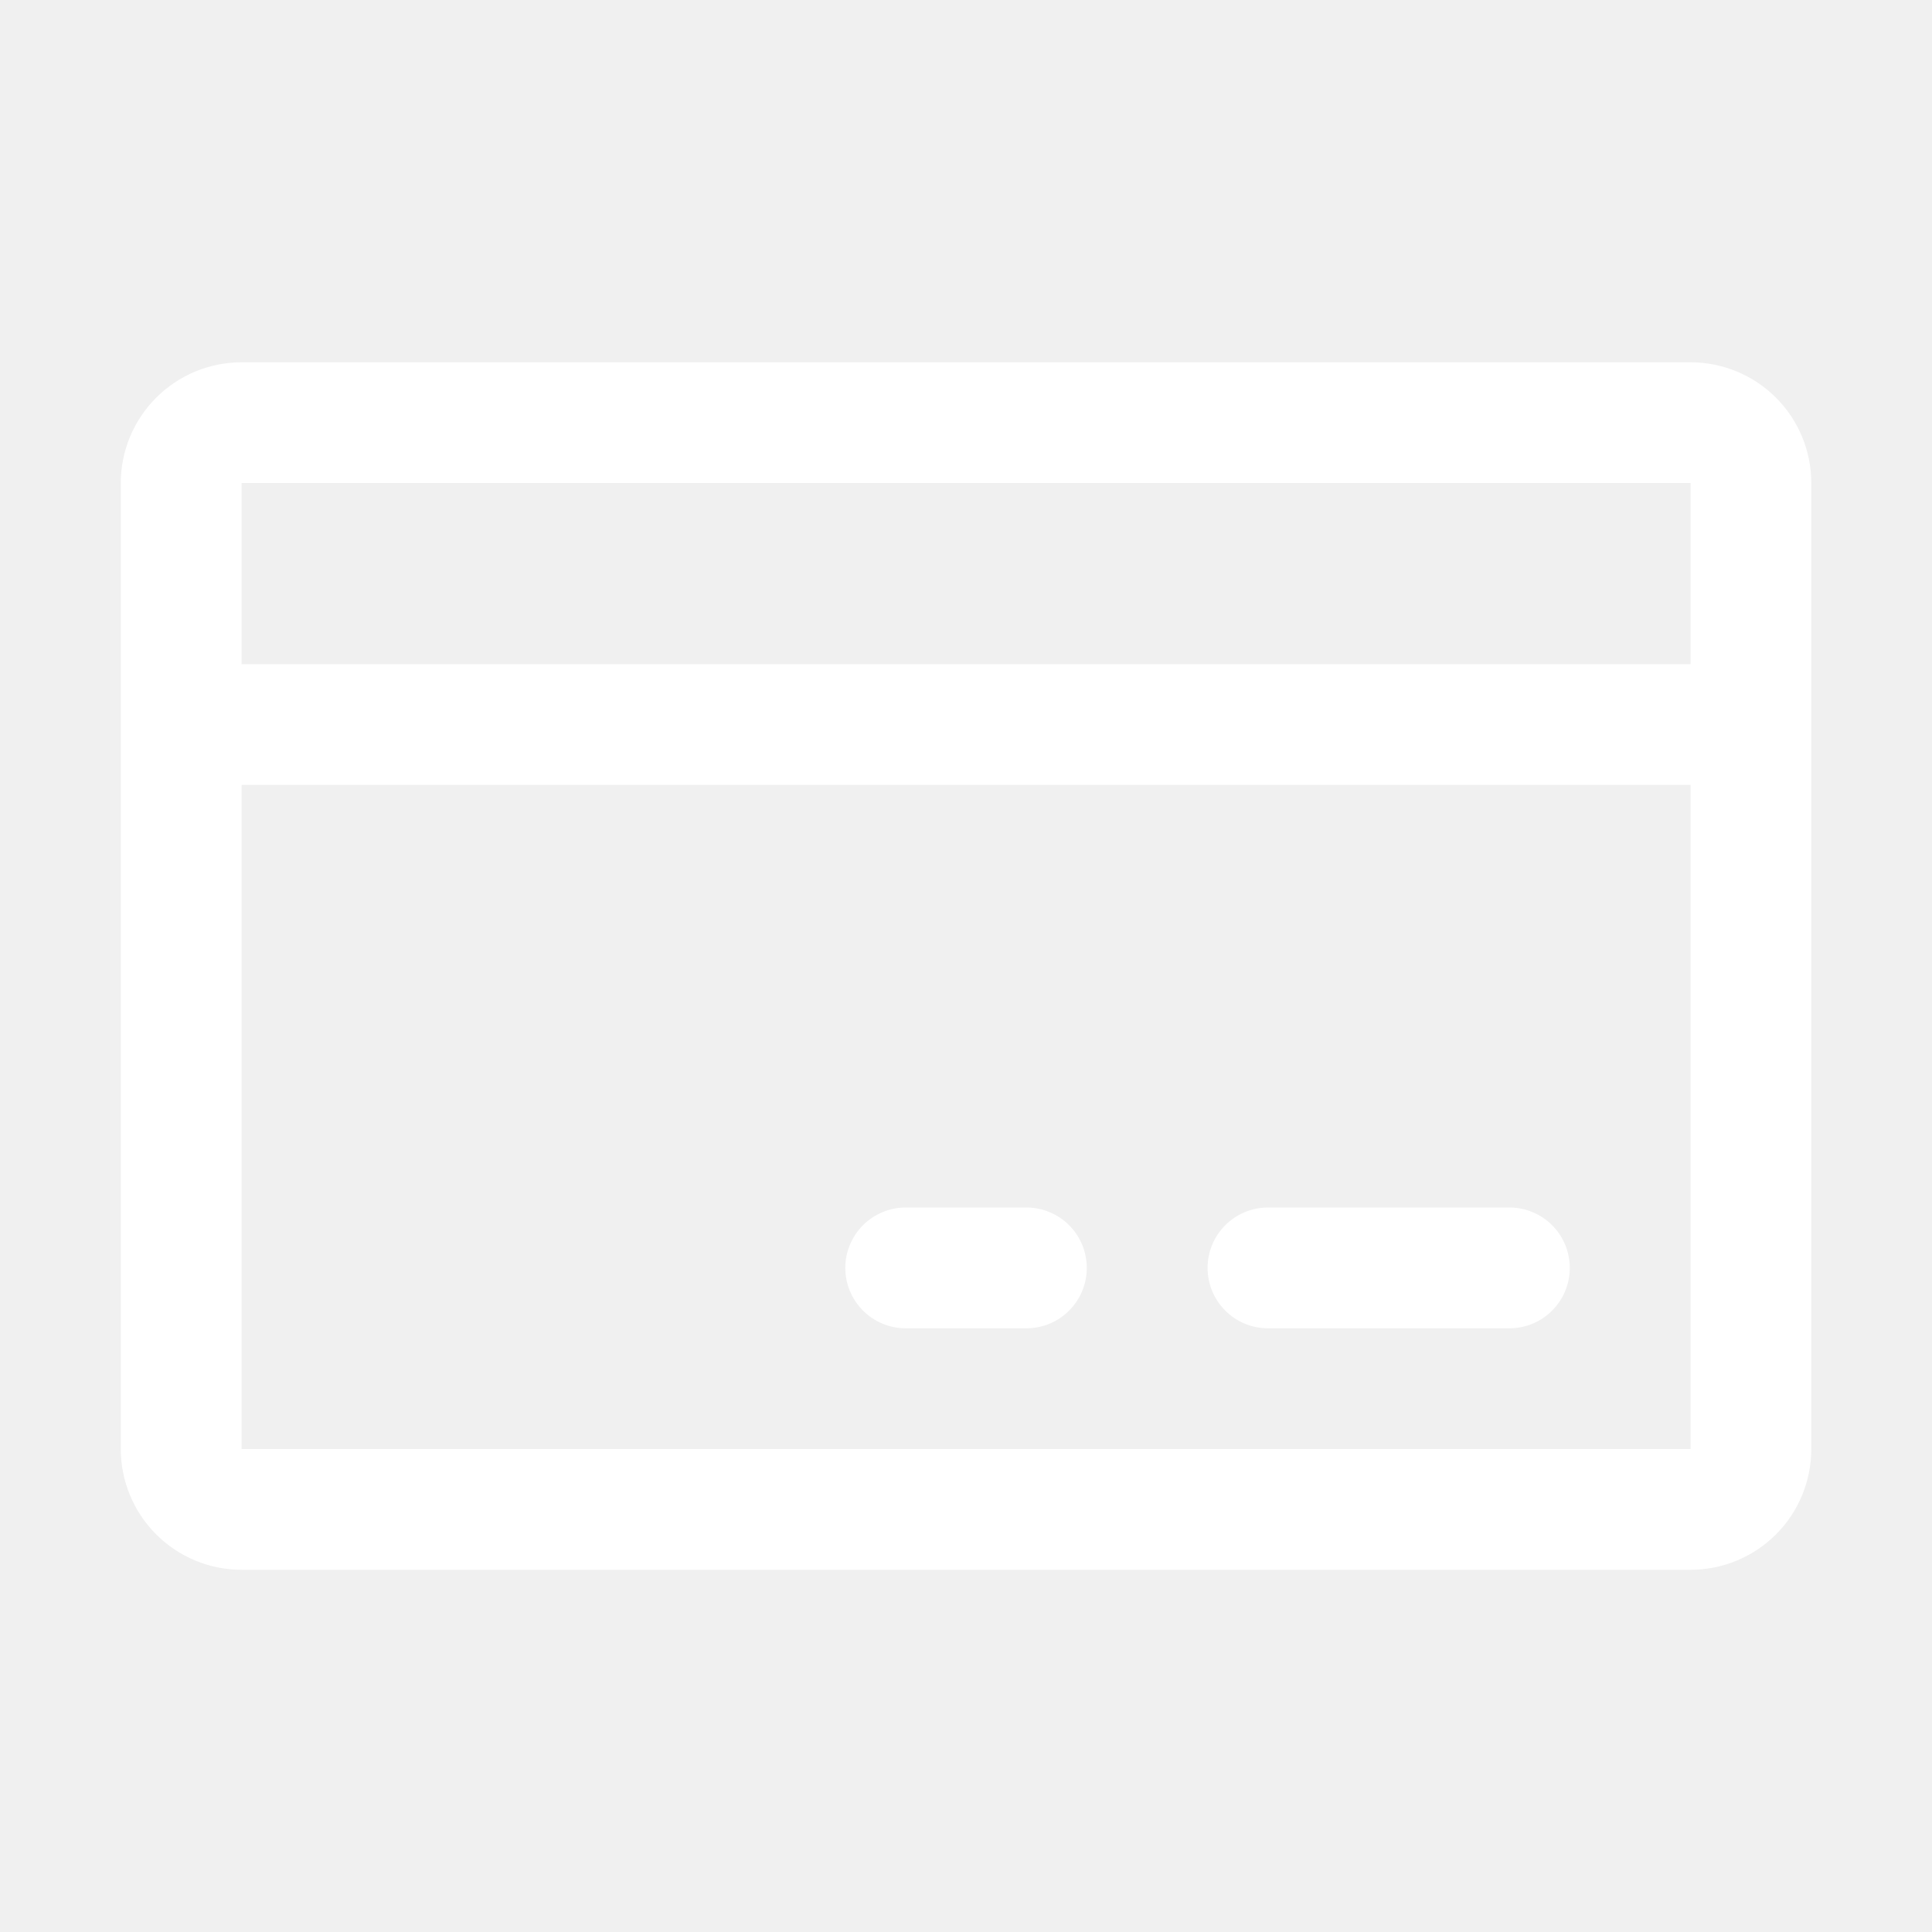
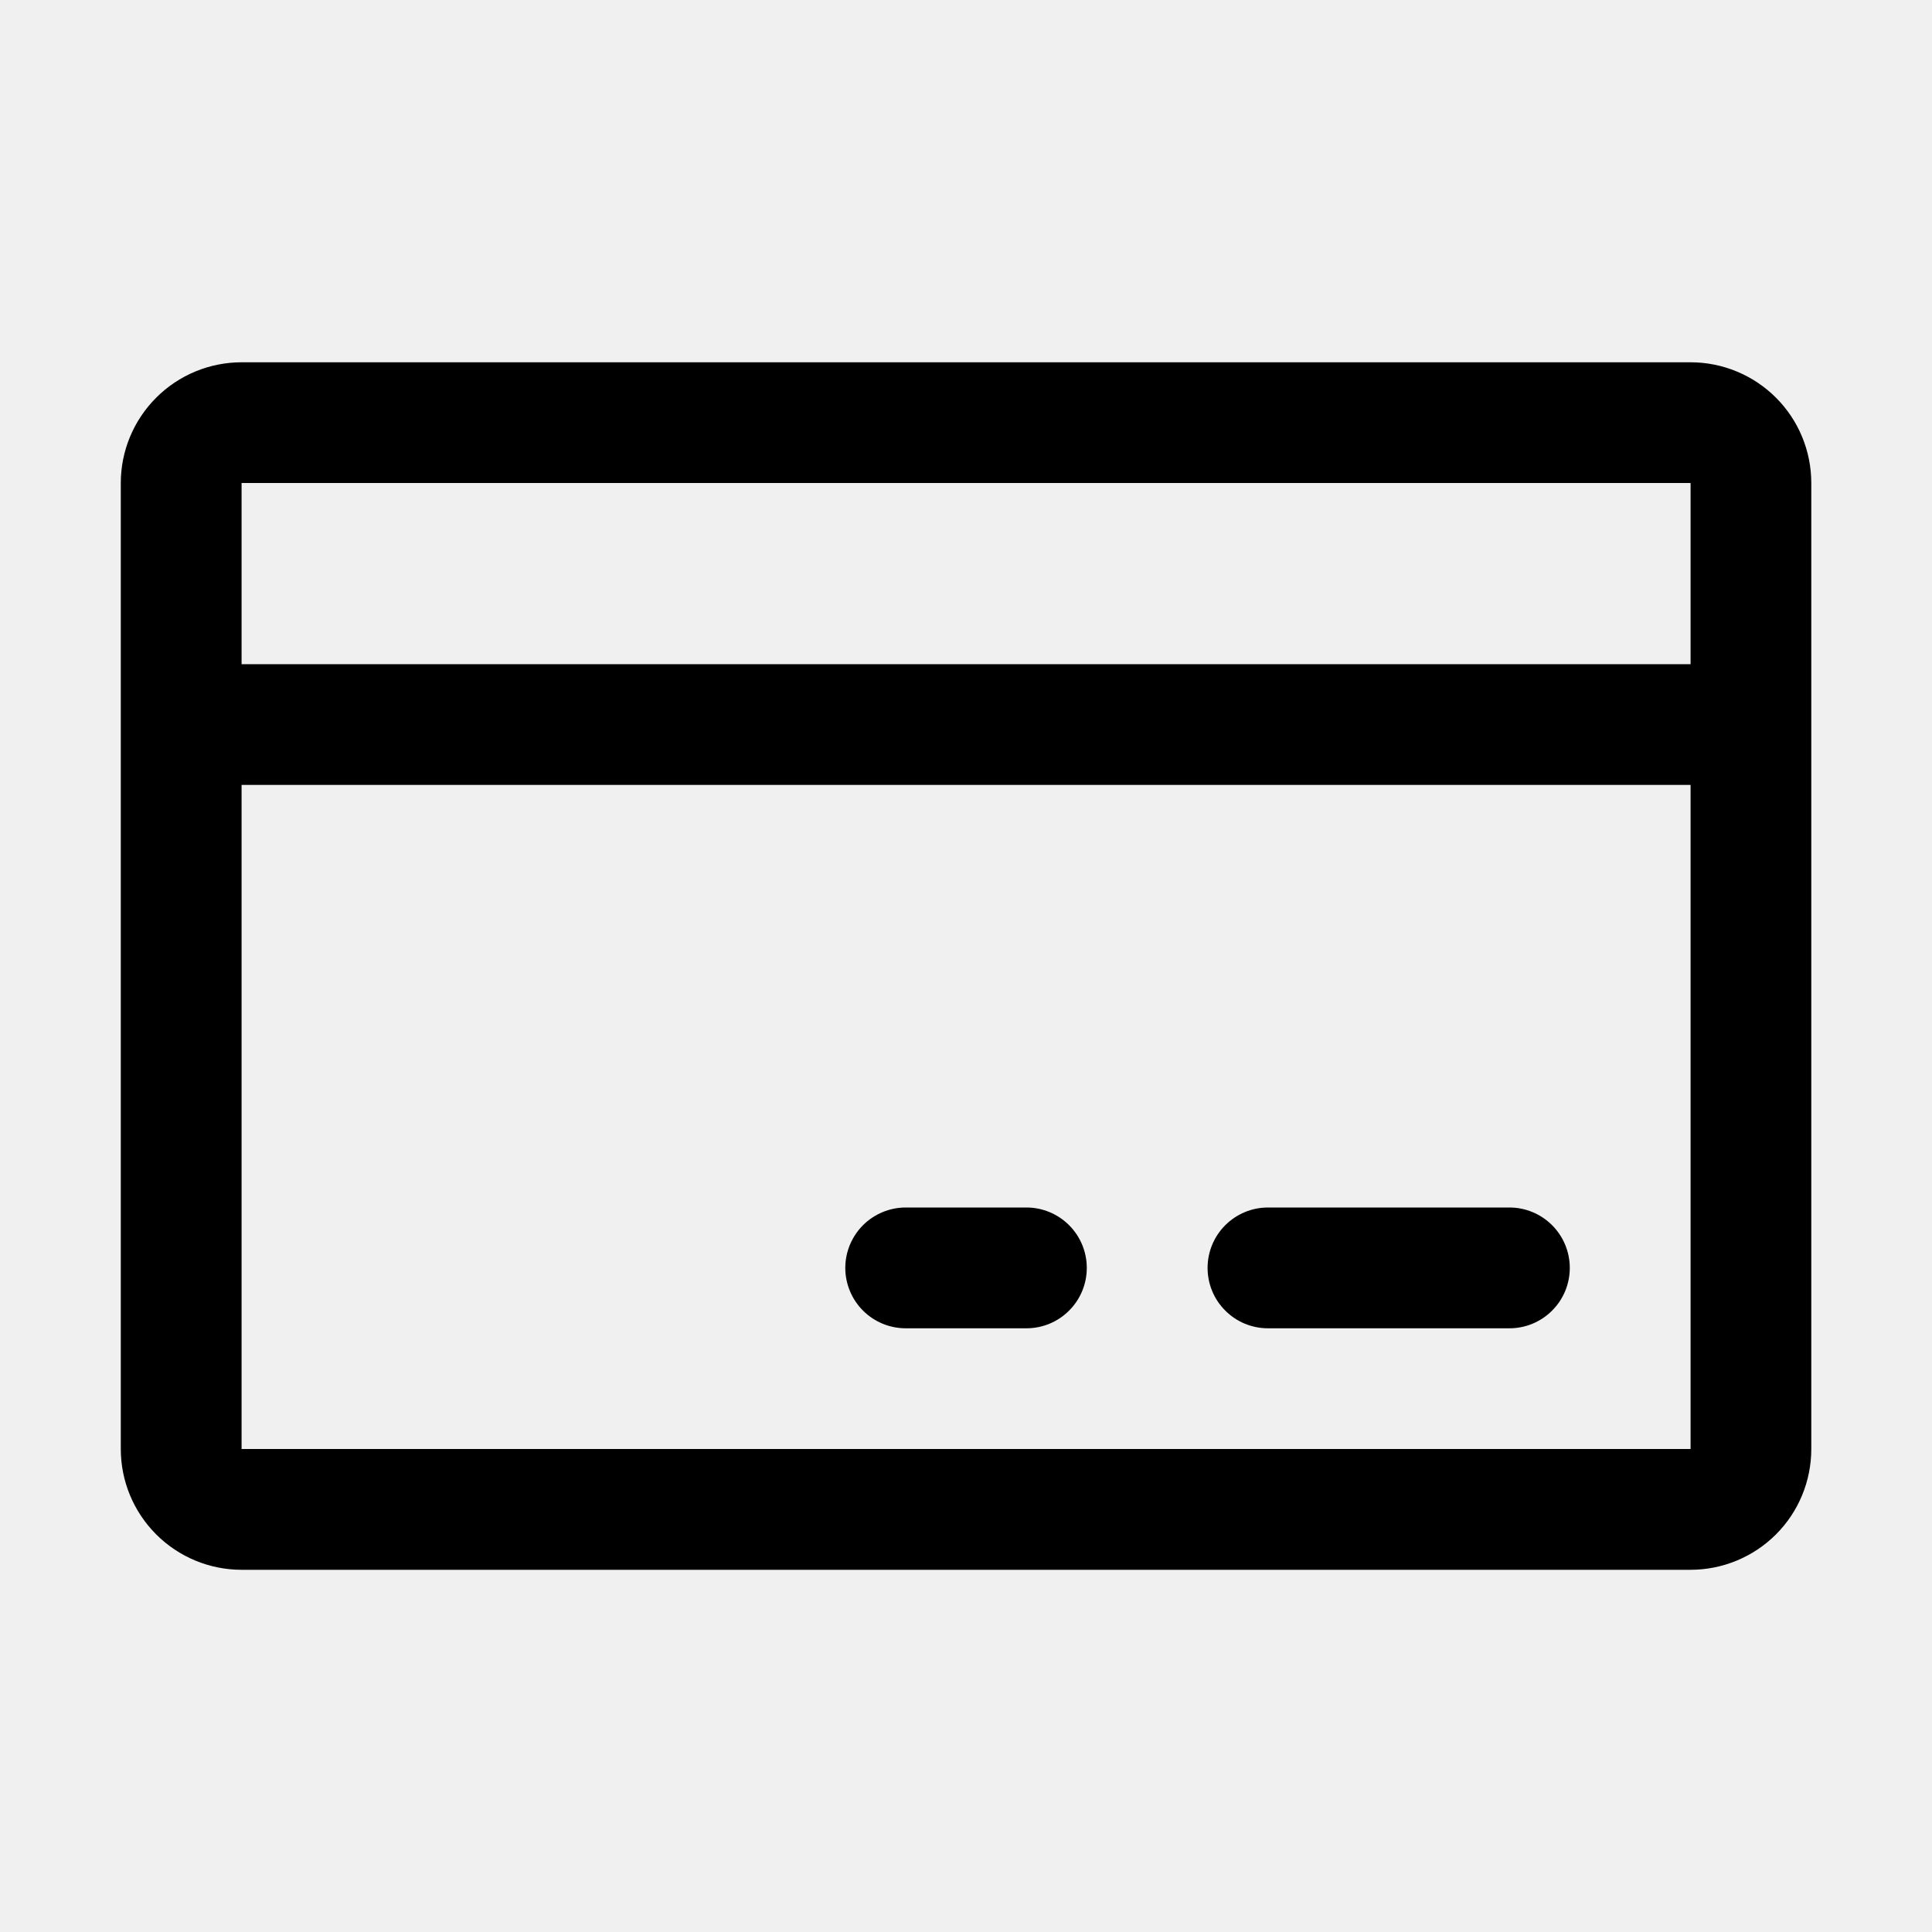
<svg xmlns="http://www.w3.org/2000/svg" preserveAspectRatio="none" overflow="visible" style="display: block;" width="23.8" height="23.8" viewBox="0 0 23.8 23.8" fill="none">
  <g id="CreditCard">
-     <path id="Vector" d="M20.826 4.463H2.976C2.581 4.463 2.203 4.62 1.924 4.899C1.645 5.178 1.488 5.556 1.488 5.95V17.85C1.488 18.245 1.645 18.623 1.924 18.902C2.203 19.181 2.581 19.338 2.976 19.338H20.826C21.22 19.338 21.599 19.181 21.878 18.902C22.157 18.623 22.313 18.245 22.313 17.85V5.95C22.313 5.556 22.157 5.178 21.878 4.899C21.599 4.62 21.22 4.463 20.826 4.463ZM20.826 5.95V8.182H2.976V5.95H20.826ZM20.826 17.85H2.976V9.669H20.826V17.85ZM19.338 15.619C19.338 15.816 19.26 16.006 19.12 16.145C18.981 16.285 18.792 16.363 18.595 16.363H15.62C15.422 16.363 15.233 16.285 15.094 16.145C14.954 16.006 14.876 15.816 14.876 15.619C14.876 15.422 14.954 15.233 15.094 15.093C15.233 14.954 15.422 14.875 15.62 14.875H18.595C18.792 14.875 18.981 14.954 19.12 15.093C19.26 15.233 19.338 15.422 19.338 15.619ZM13.388 15.619C13.388 15.816 13.31 16.006 13.17 16.145C13.031 16.285 12.842 16.363 12.645 16.363H11.157C10.96 16.363 10.771 16.285 10.631 16.145C10.492 16.006 10.413 15.816 10.413 15.619C10.413 15.422 10.492 15.233 10.631 15.093C10.771 14.954 10.96 14.875 11.157 14.875H12.645C12.842 14.875 13.031 14.954 13.17 15.093C13.31 15.233 13.388 15.422 13.388 15.619Z" fill="white" />
+     <path id="Vector" d="M20.826 4.463H2.976C2.581 4.463 2.203 4.62 1.924 4.899C1.645 5.178 1.488 5.556 1.488 5.95V17.85C1.488 18.245 1.645 18.623 1.924 18.902C2.203 19.181 2.581 19.338 2.976 19.338H20.826C21.22 19.338 21.599 19.181 21.878 18.902C22.157 18.623 22.313 18.245 22.313 17.85V5.95C22.313 5.556 22.157 5.178 21.878 4.899C21.599 4.62 21.22 4.463 20.826 4.463ZM20.826 5.95V8.182H2.976V5.95H20.826ZM20.826 17.85H2.976V9.669H20.826V17.85ZM19.338 15.619C19.338 15.816 19.26 16.006 19.12 16.145C18.981 16.285 18.792 16.363 18.595 16.363H15.62C15.422 16.363 15.233 16.285 15.094 16.145C14.954 16.006 14.876 15.816 14.876 15.619C14.876 15.422 14.954 15.233 15.094 15.093C15.233 14.954 15.422 14.875 15.62 14.875H18.595C18.792 14.875 18.981 14.954 19.12 15.093C19.26 15.233 19.338 15.422 19.338 15.619ZM13.388 15.619C13.388 15.816 13.31 16.006 13.17 16.145C13.031 16.285 12.842 16.363 12.645 16.363H11.157C10.96 16.363 10.771 16.285 10.631 16.145C10.492 16.006 10.413 15.816 10.413 15.619C10.413 15.422 10.492 15.233 10.631 15.093C10.771 14.954 10.96 14.875 11.157 14.875H12.645C12.842 14.875 13.031 14.954 13.17 15.093C13.31 15.233 13.388 15.422 13.388 15.619Z" fill="#000000" />
  </g>
</svg>
